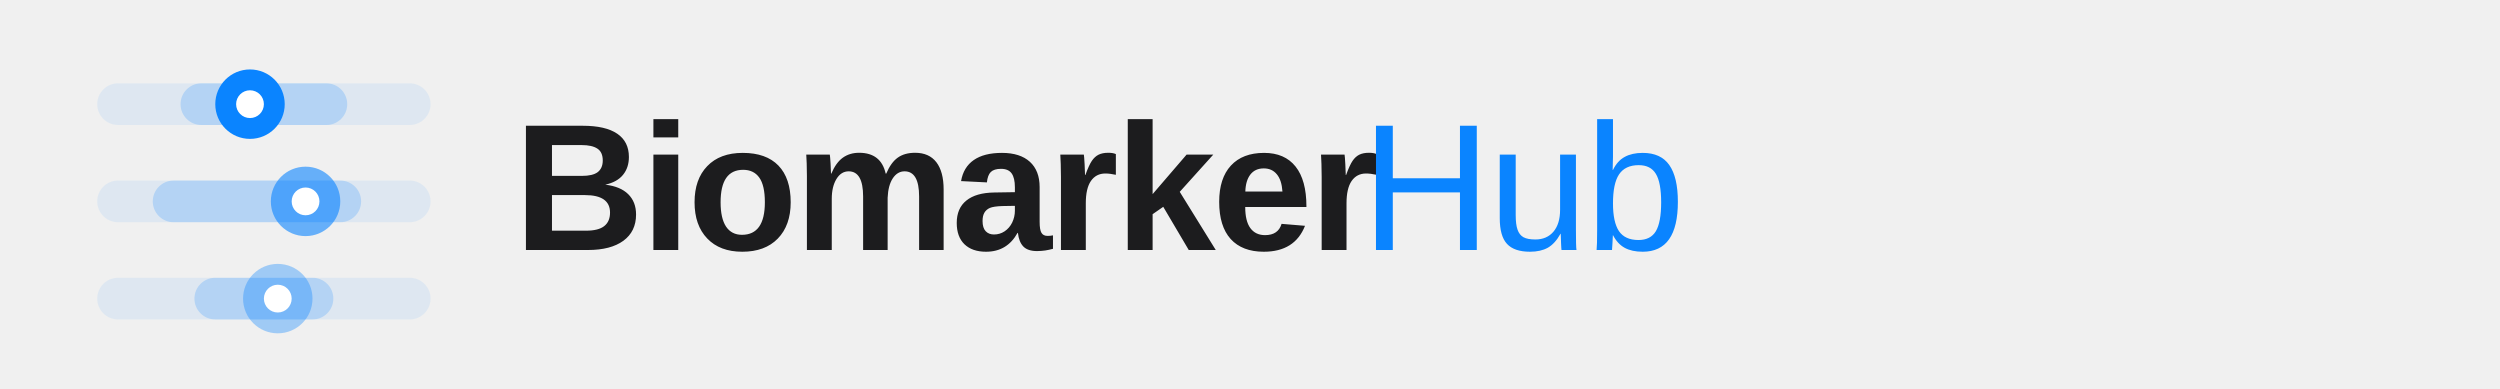
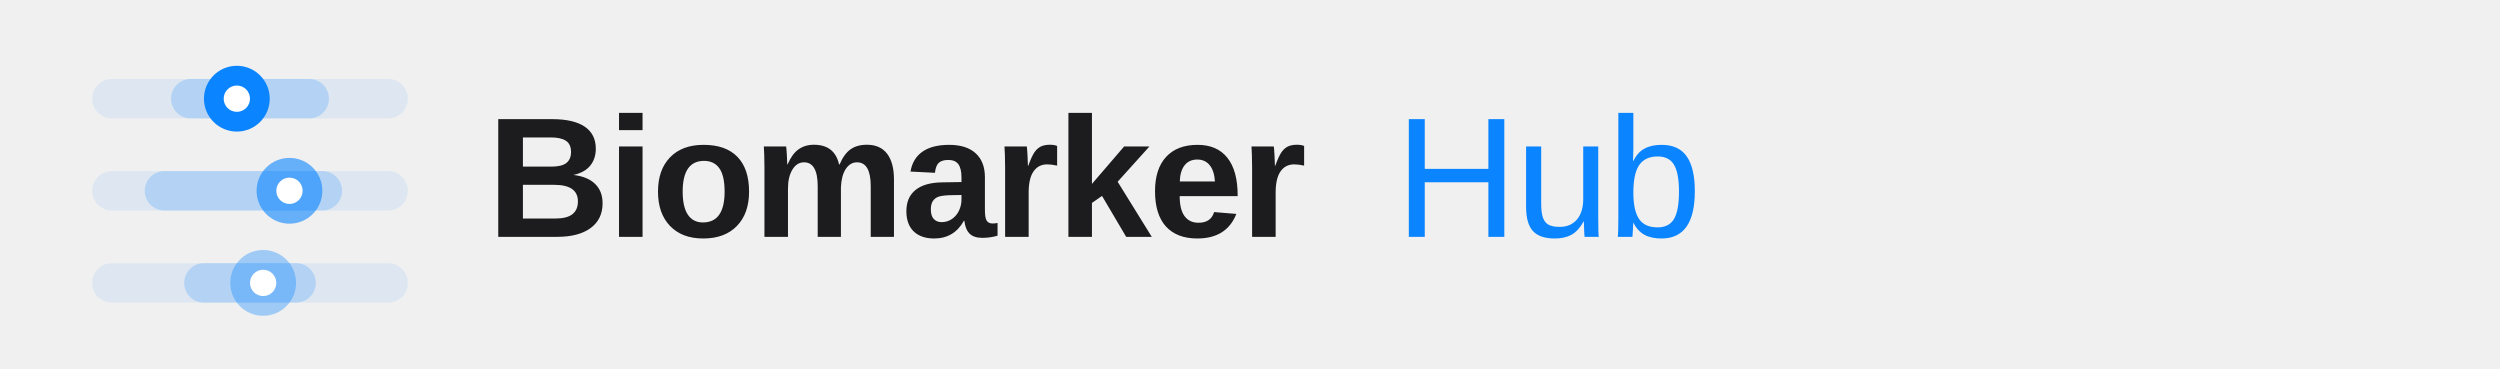
- <svg xmlns="http://www.w3.org/2000/svg" viewBox="0 0 360 56" role="img" aria-labelledby="c3ai-title c3ai-desc">
+ <svg xmlns="http://www.w3.org/2000/svg" viewBox="0 0 380 56" role="img" aria-labelledby="c3ai-title c3ai-desc">
  <g id="icon" transform="translate(6, 4)">
    <rect x="8" y="8" width="48" height="6" rx="3" fill="#0A84FF" opacity="0.08" />
    <rect x="20" y="8" width="24" height="6" rx="3" fill="#0A84FF" opacity="0.2" />
    <circle cx="30" cy="11" r="5" fill="#0A84FF" />
    <circle cx="30" cy="11" r="2" fill="white" />
    <rect x="8" y="22" width="48" height="6" rx="3" fill="#0A84FF" opacity="0.08" />
    <rect x="16" y="22" width="30" height="6" rx="3" fill="#0A84FF" opacity="0.2" />
    <circle cx="38" cy="25" r="5" fill="#0A84FF" opacity="0.6" />
    <circle cx="38" cy="25" r="2" fill="white" />
    <rect x="8" y="36" width="48" height="6" rx="3" fill="#0A84FF" opacity="0.08" />
    <rect x="22" y="36" width="20" height="6" rx="3" fill="#0A84FF" opacity="0.2" />
    <circle cx="34" cy="39" r="5" fill="#0A84FF" opacity="0.35" />
    <circle cx="34" cy="39" r="2" fill="white" />
  </g>
  <g id="wordmark" transform="translate(74, 0)">
    <text x="0" y="36" font-family="-apple-system, 'SF Pro Display', 'Helvetica Neue', Arial, sans-serif" font-size="26" font-weight="600" fill="#1C1C1E" letter-spacing="-0.5">Biomarker</text>
-     <text x="122" y="36" font-family="-apple-system, 'SF Pro Display', 'Helvetica Neue', Arial, sans-serif" font-size="26" font-weight="400" fill="#0A84FF" letter-spacing="-0.5">Hub</text>
+     <text x="138" y="36" font-family="-apple-system, 'SF Pro Display', 'Helvetica Neue', Arial, sans-serif" font-size="26" font-weight="400" fill="#0A84FF" letter-spacing="-0.5">Hub</text>
  </g>
</svg>
